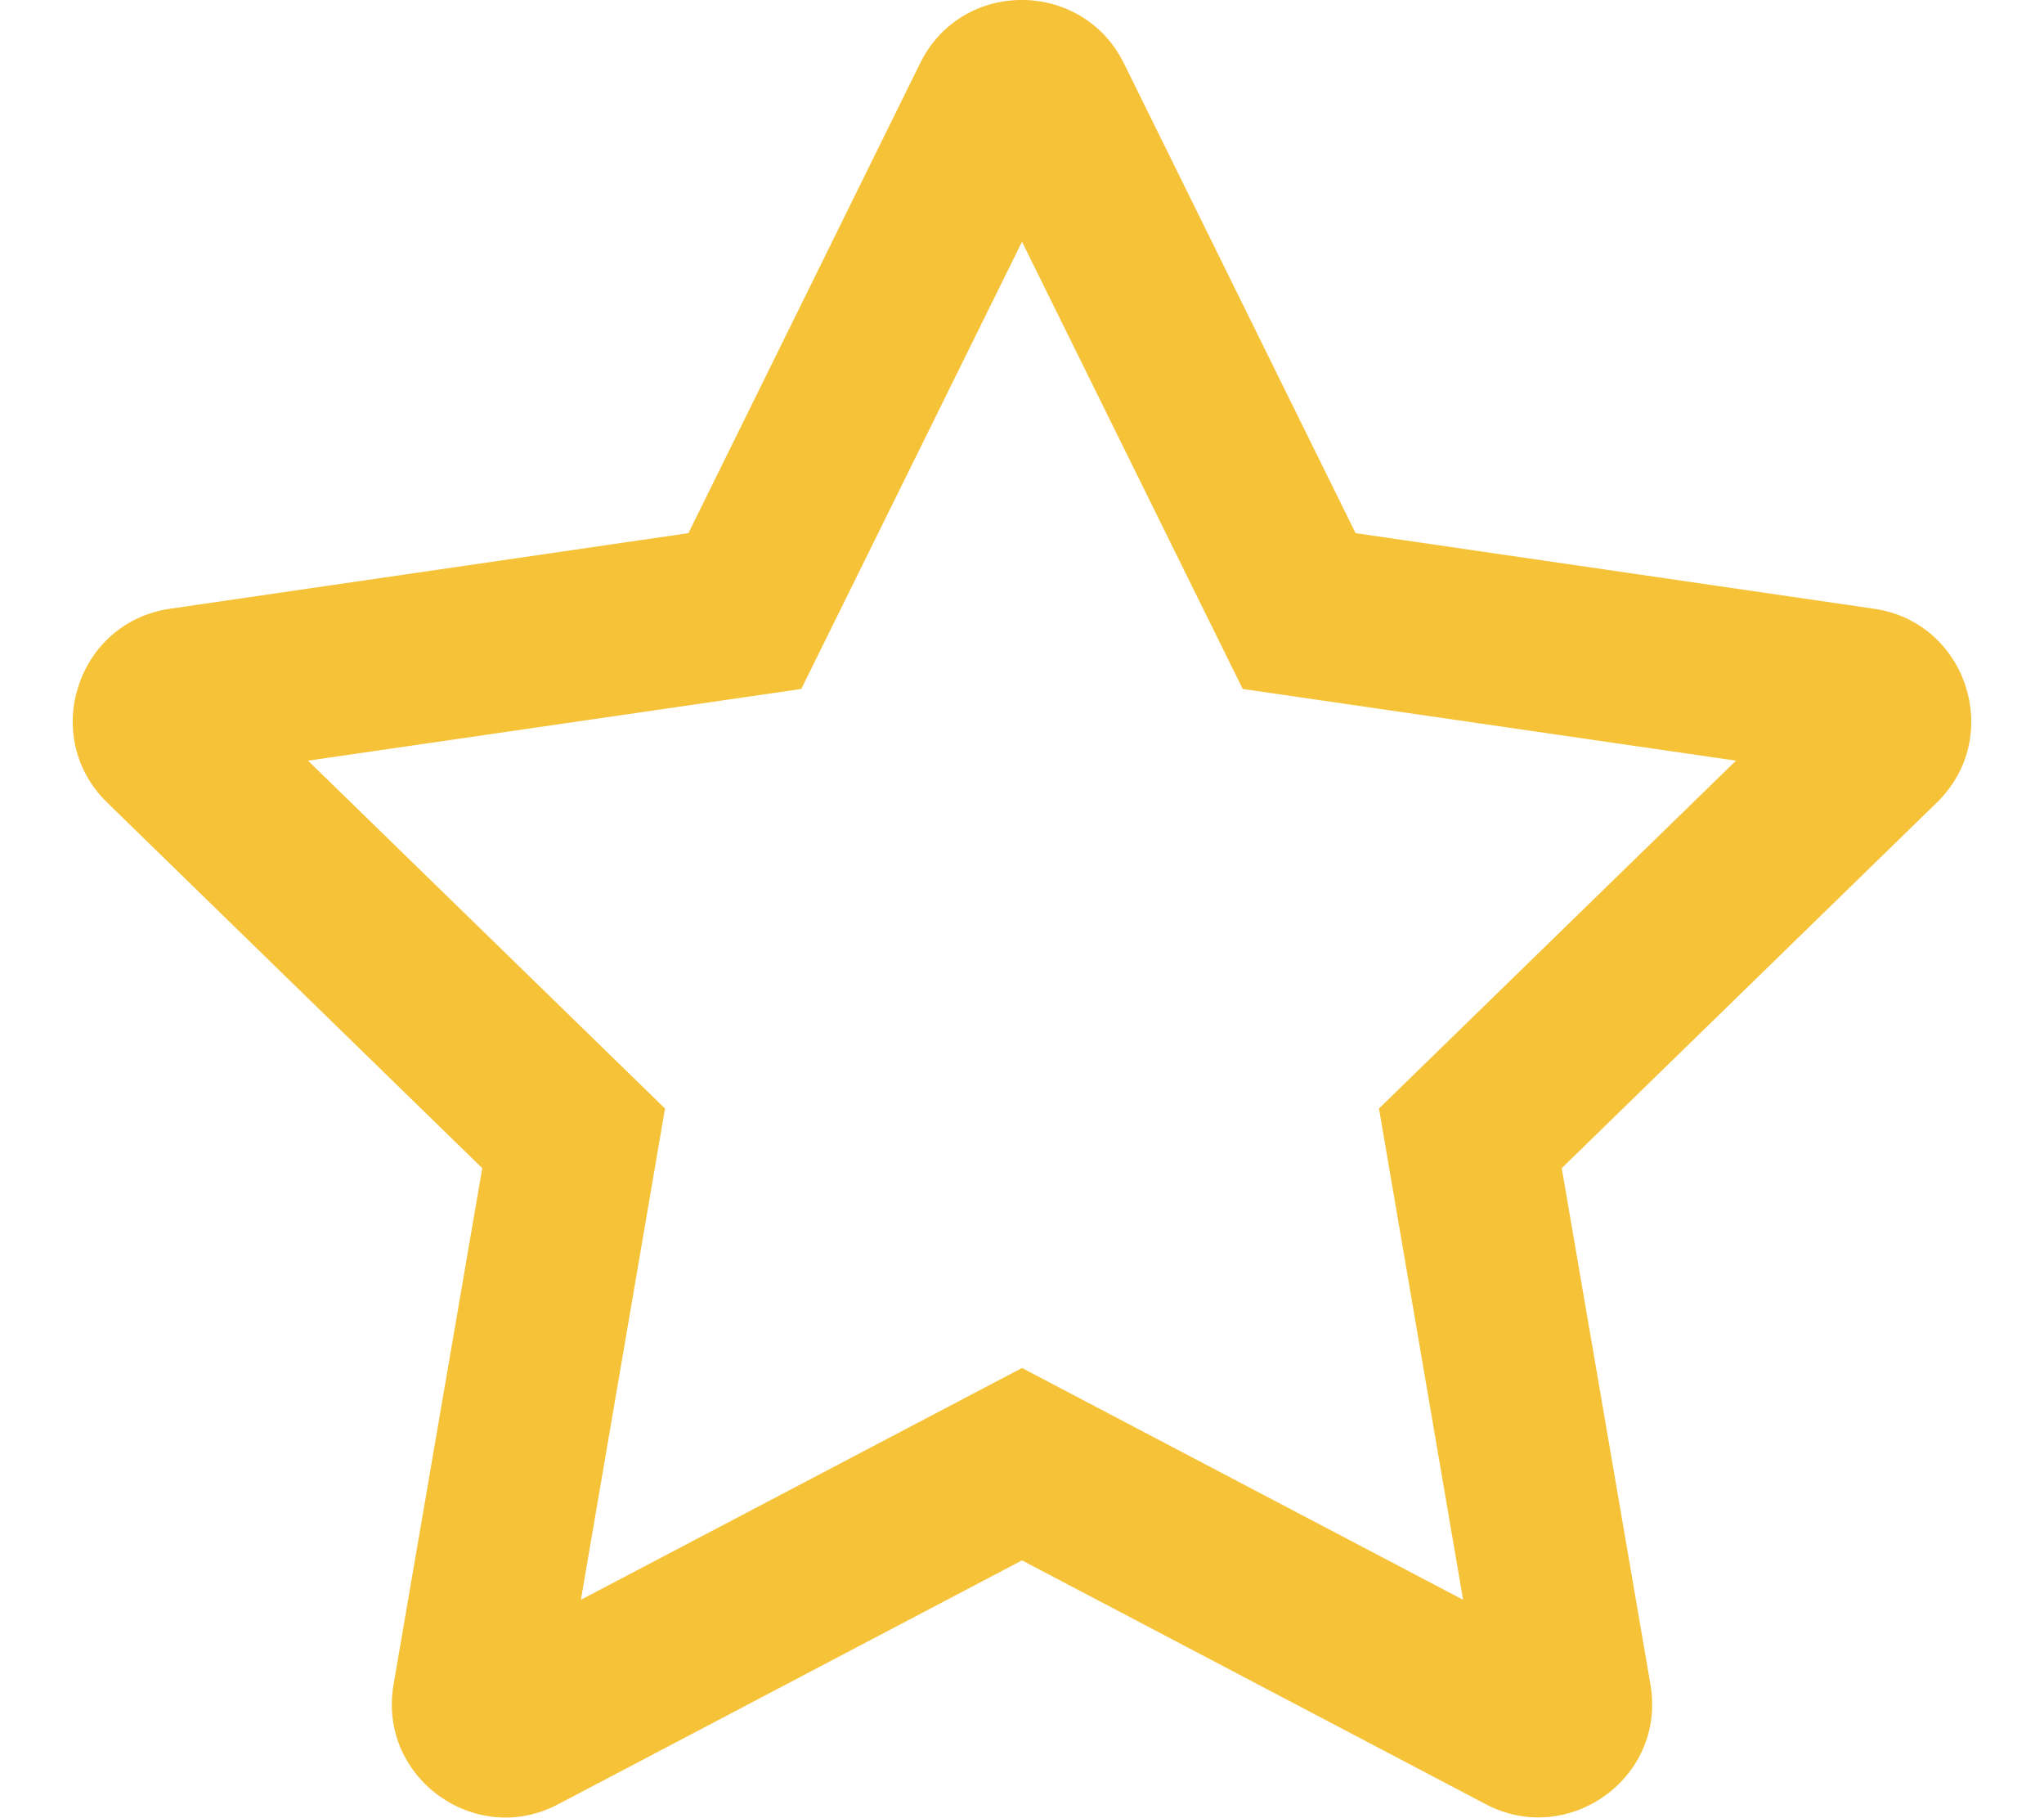
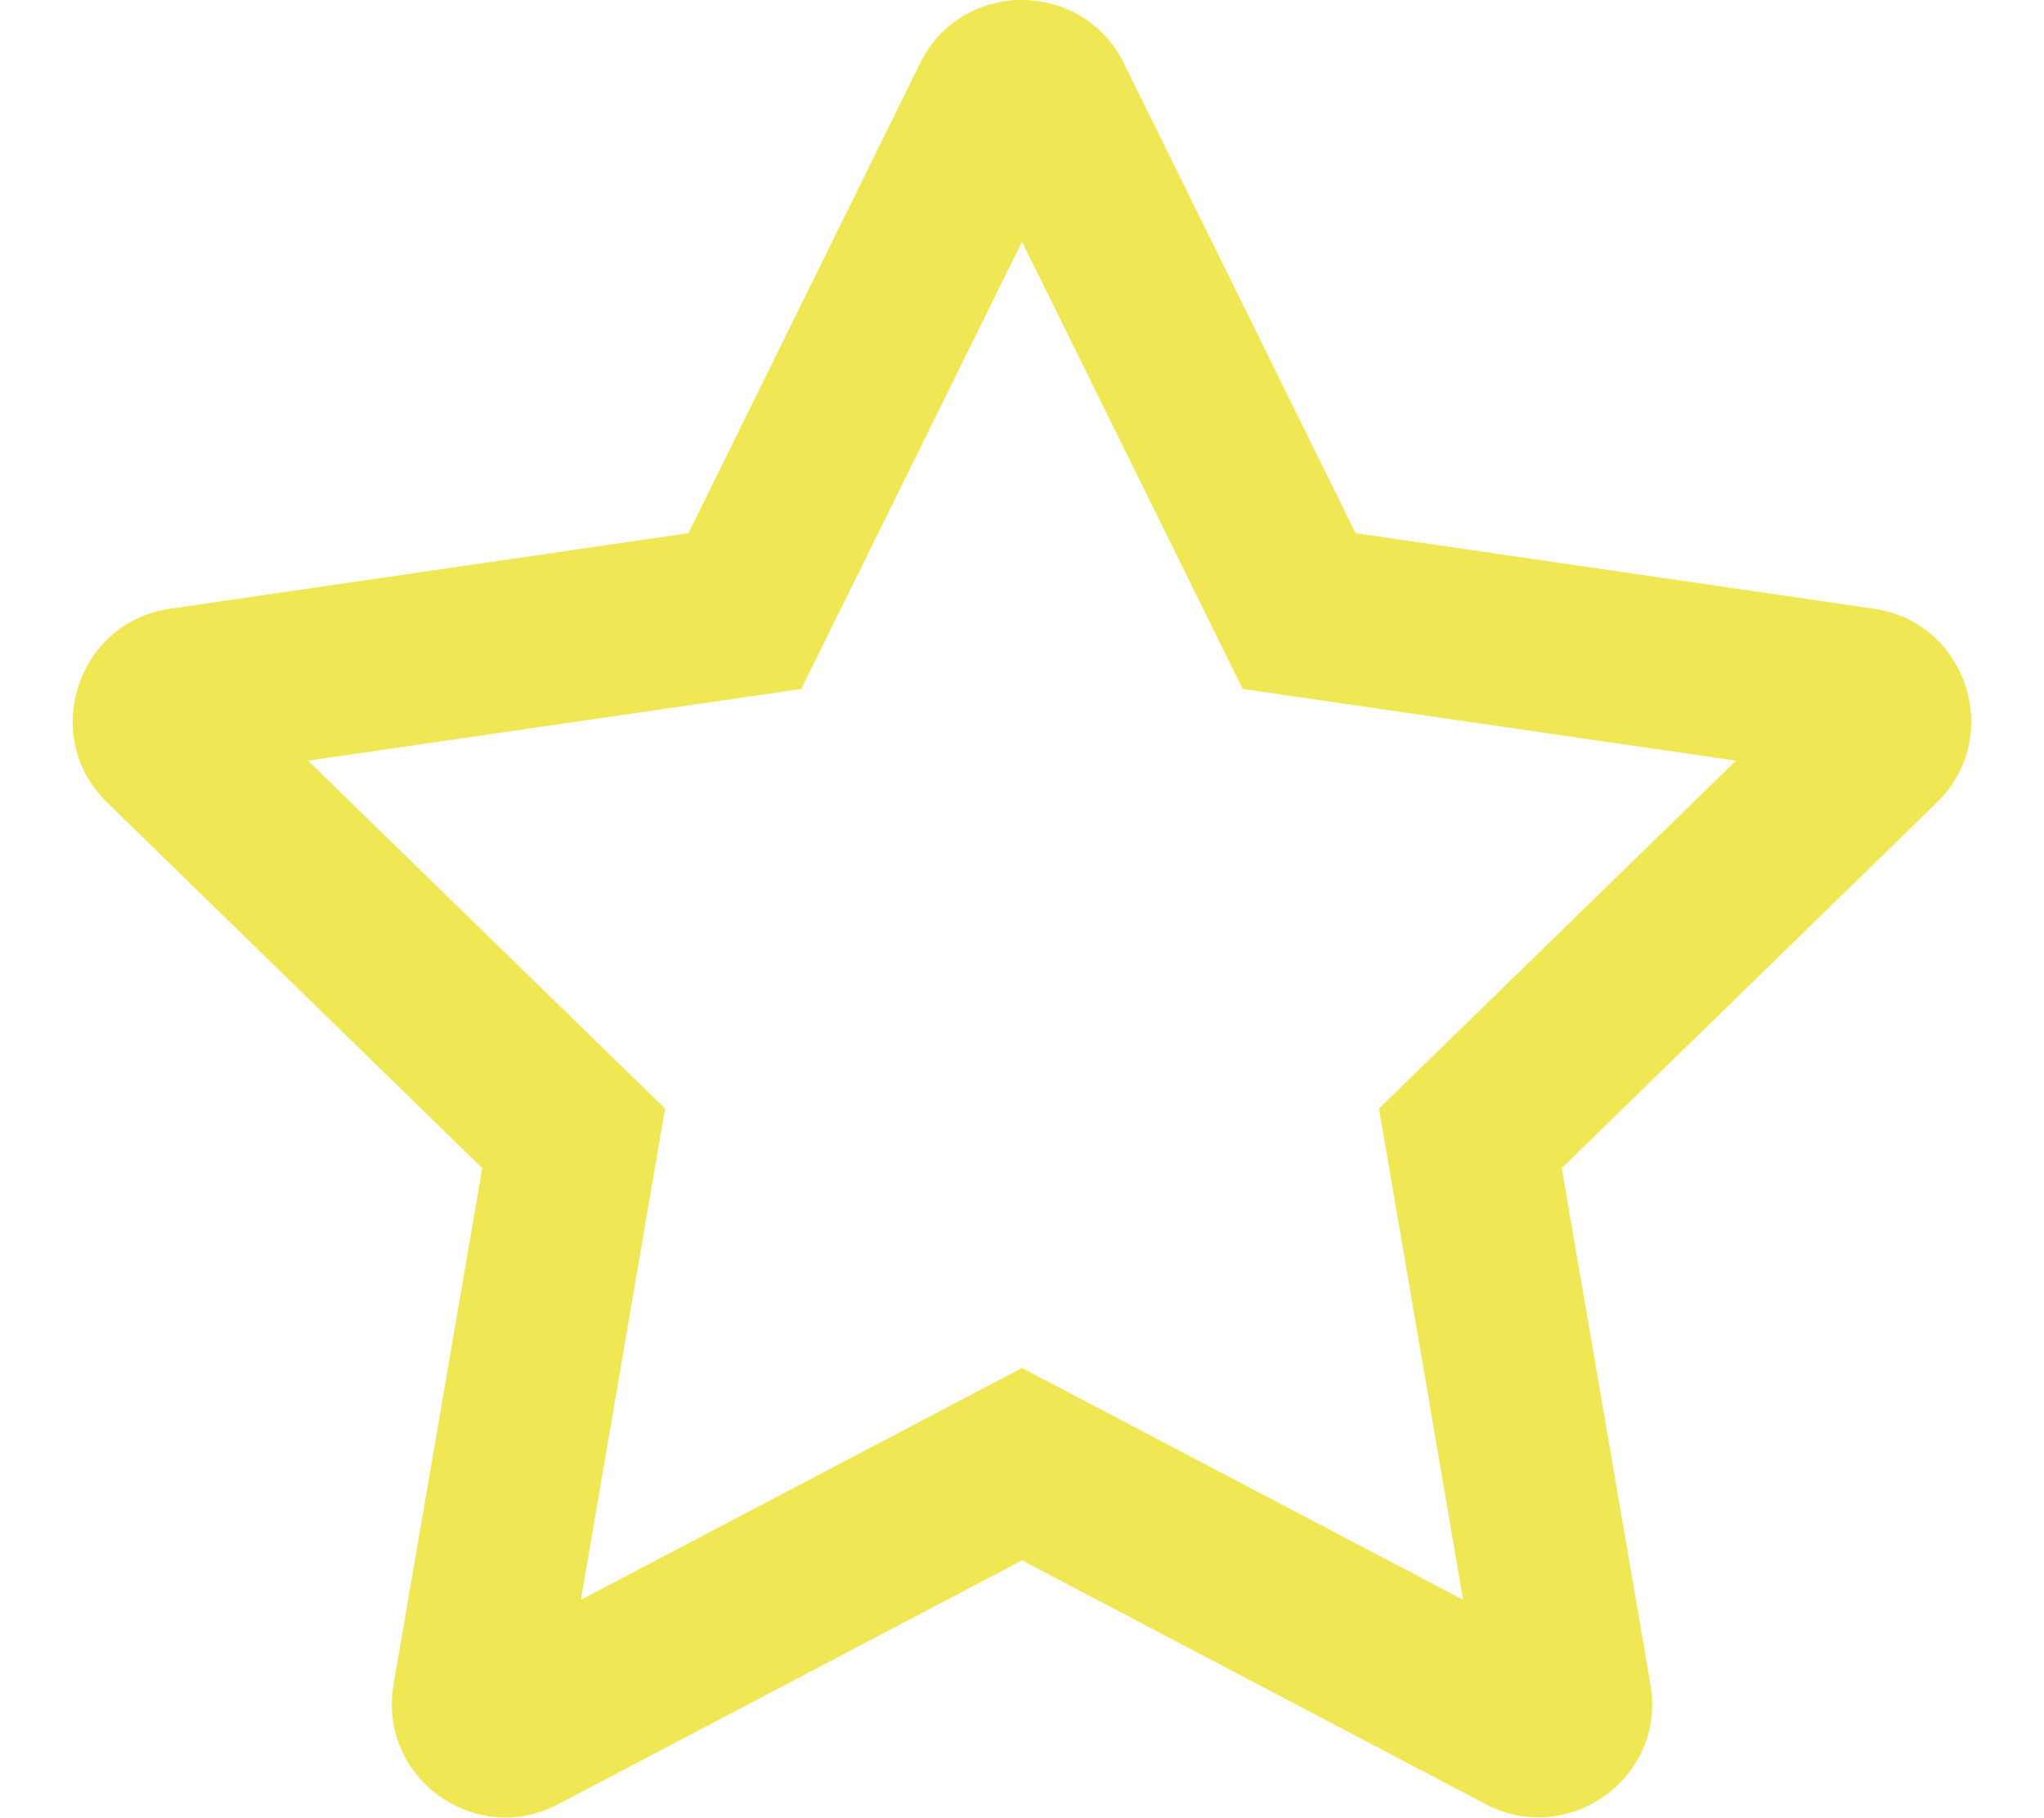
<svg xmlns="http://www.w3.org/2000/svg" aria-hidden="true" focusable="false" data-prefix="far" data-icon="star" class="svg-inline--fa fa-star fa-w-18" role="img" viewBox="0 0 576 512">
-   <path fill="#f5c238" d="M528.1 171.5L382 150.2 316.7 17.8c-11.7-23.6-45.6-23.9-57.4 0L194 150.2 47.9 171.5c-26.2 3.8-36.7 36.1-17.7 54.6l105.7 103-25 145.5c-4.5 26.3 23.2 46 46.4 33.7L288 439.6l130.7 68.7c23.2 12.2 50.9-7.4 46.4-33.7l-25-145.5 105.7-103c19-18.5 8.5-50.8-17.7-54.6zM388.6 312.3l23.7 138.4L288 385.4l-124.3 65.3 23.7-138.4-100.6-98 139-20.2 62.2-126 62.2 126 139 20.2-100.6 98z" />
+   <path fill="#f0e754" d="M528.1 171.5L382 150.2 316.7 17.8c-11.7-23.6-45.6-23.9-57.4 0L194 150.2 47.9 171.5c-26.2 3.8-36.7 36.1-17.7 54.6l105.7 103-25 145.5c-4.5 26.3 23.2 46 46.4 33.7L288 439.6l130.7 68.7c23.2 12.2 50.9-7.4 46.4-33.7l-25-145.5 105.7-103c19-18.5 8.5-50.8-17.7-54.6zM388.6 312.3l23.7 138.4L288 385.4l-124.3 65.3 23.7-138.4-100.6-98 139-20.2 62.2-126 62.2 126 139 20.2-100.6 98z" />
</svg>
